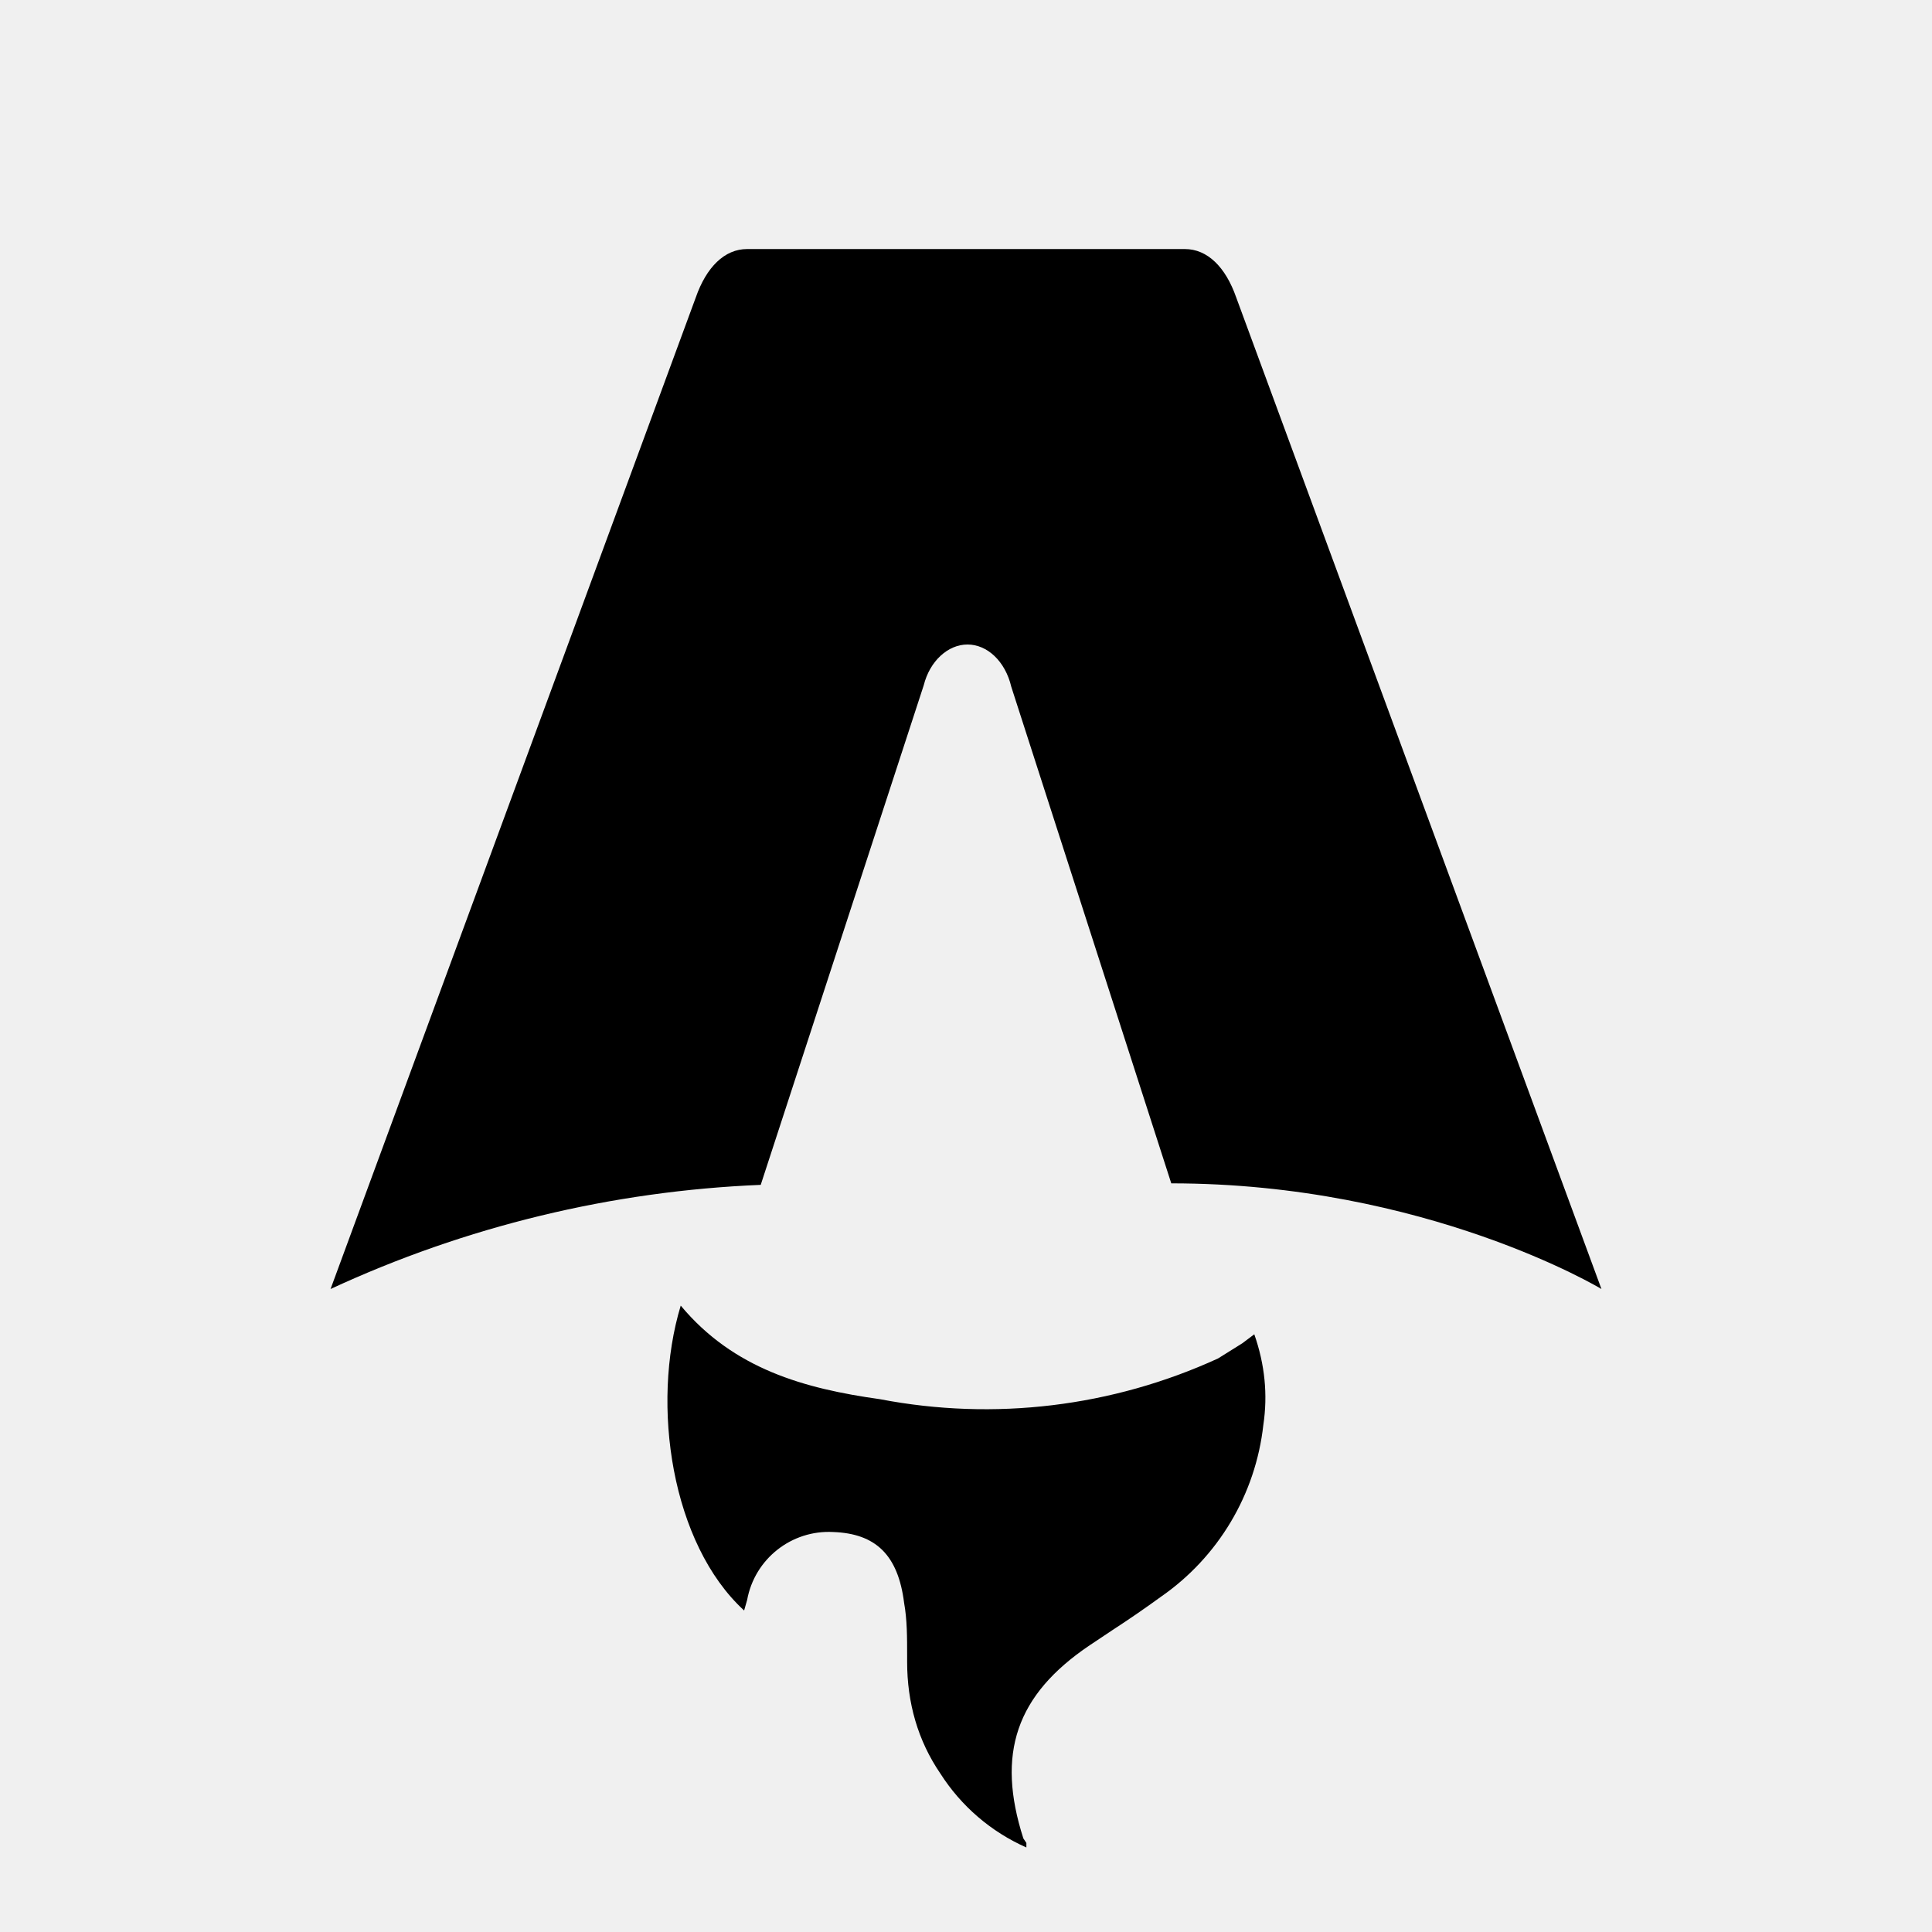
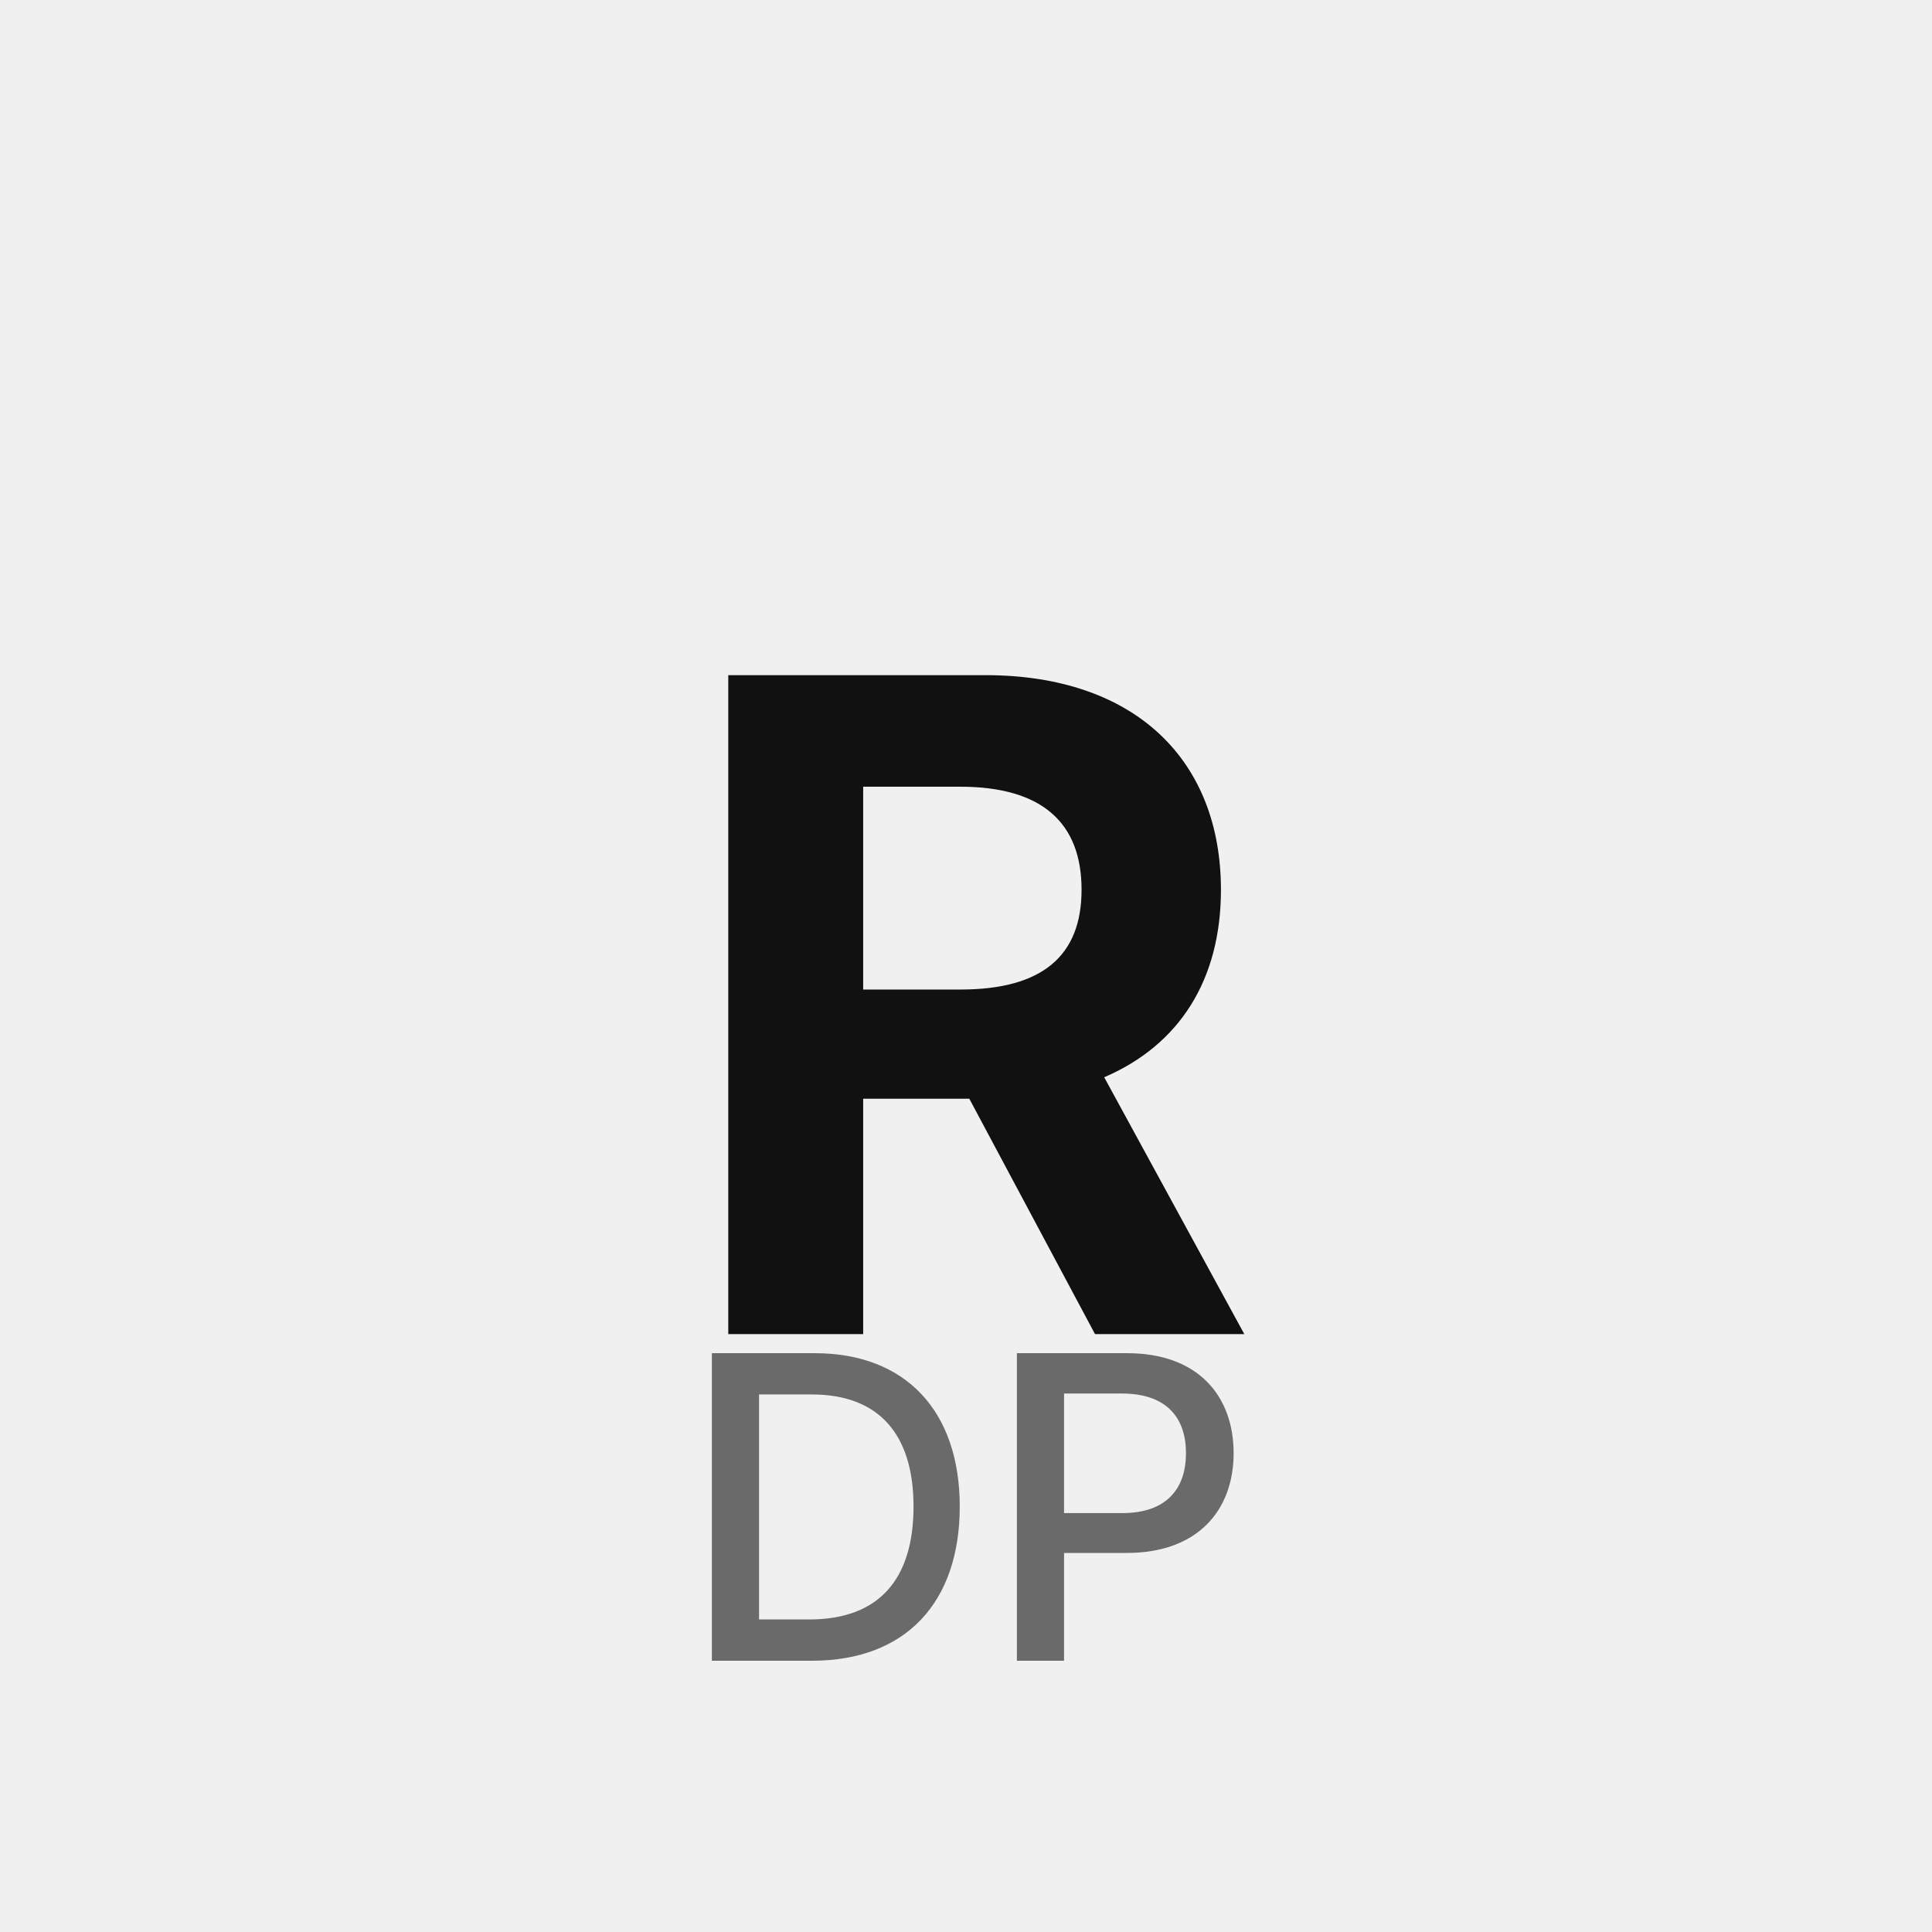
- <svg xmlns="http://www.w3.org/2000/svg" fill="none" viewBox="0 0 128 128">
-   <path d="M50.4 78.5a75.1 75.1 0 0 0-28.5 6.9l24.2-65.7c.7-2 1.9-3.2 3.4-3.2h29c1.5 0 2.7 1.2 3.4 3.2l24.2 65.7s-11.6-7-28.5-7L67 45.5c-.4-1.7-1.6-2.8-2.9-2.8-1.3 0-2.5 1.1-2.9 2.7L50.4 78.5Zm-1.1 28.2Zm-4.2-20.2c-2 6.6-.6 15.8 4.2 20.2a17.5 17.5 0 0 1 .2-.7 5.5 5.5 0 0 1 5.7-4.5c2.8.1 4.3 1.5 4.7 4.7.2 1.1.2 2.3.2 3.5v.4c0 2.7.7 5.2 2.2 7.4a13 13 0 0 0 5.7 4.9v-.3l-.2-.3c-1.8-5.6-.5-9.5 4.4-12.8l1.5-1a73 73 0 0 0 3.2-2.2 16 16 0 0 0 6.8-11.4c.3-2 .1-4-.6-6l-.8.6-1.6 1a37 37 0 0 1-22.4 2.7c-5-.7-9.7-2-13.2-6.2Z" />
+ <svg xmlns="http://www.w3.org/2000/svg" viewBox="0 0 128 128">
+   <text x="50%" y="52%" dominant-baseline="central" text-anchor="middle" font-family="system-ui, -apple-system, sans-serif" font-weight="700" font-size="60">R</text>
+   <text x="50%" y="78%" dominant-baseline="central" text-anchor="middle" font-family="system-ui, -apple-system, sans-serif" font-weight="500" font-size="28" opacity="0.6">DP</text>
  <style>
-         path { fill: #000; }
-         @media (prefers-color-scheme: dark) {
-             path { fill: #FFF; }
-         }
-     </style>
+     text { fill: #111; }
+     @media (prefers-color-scheme: dark) {
+       text { fill: #fff; }
+     }
+   </style>
</svg>
